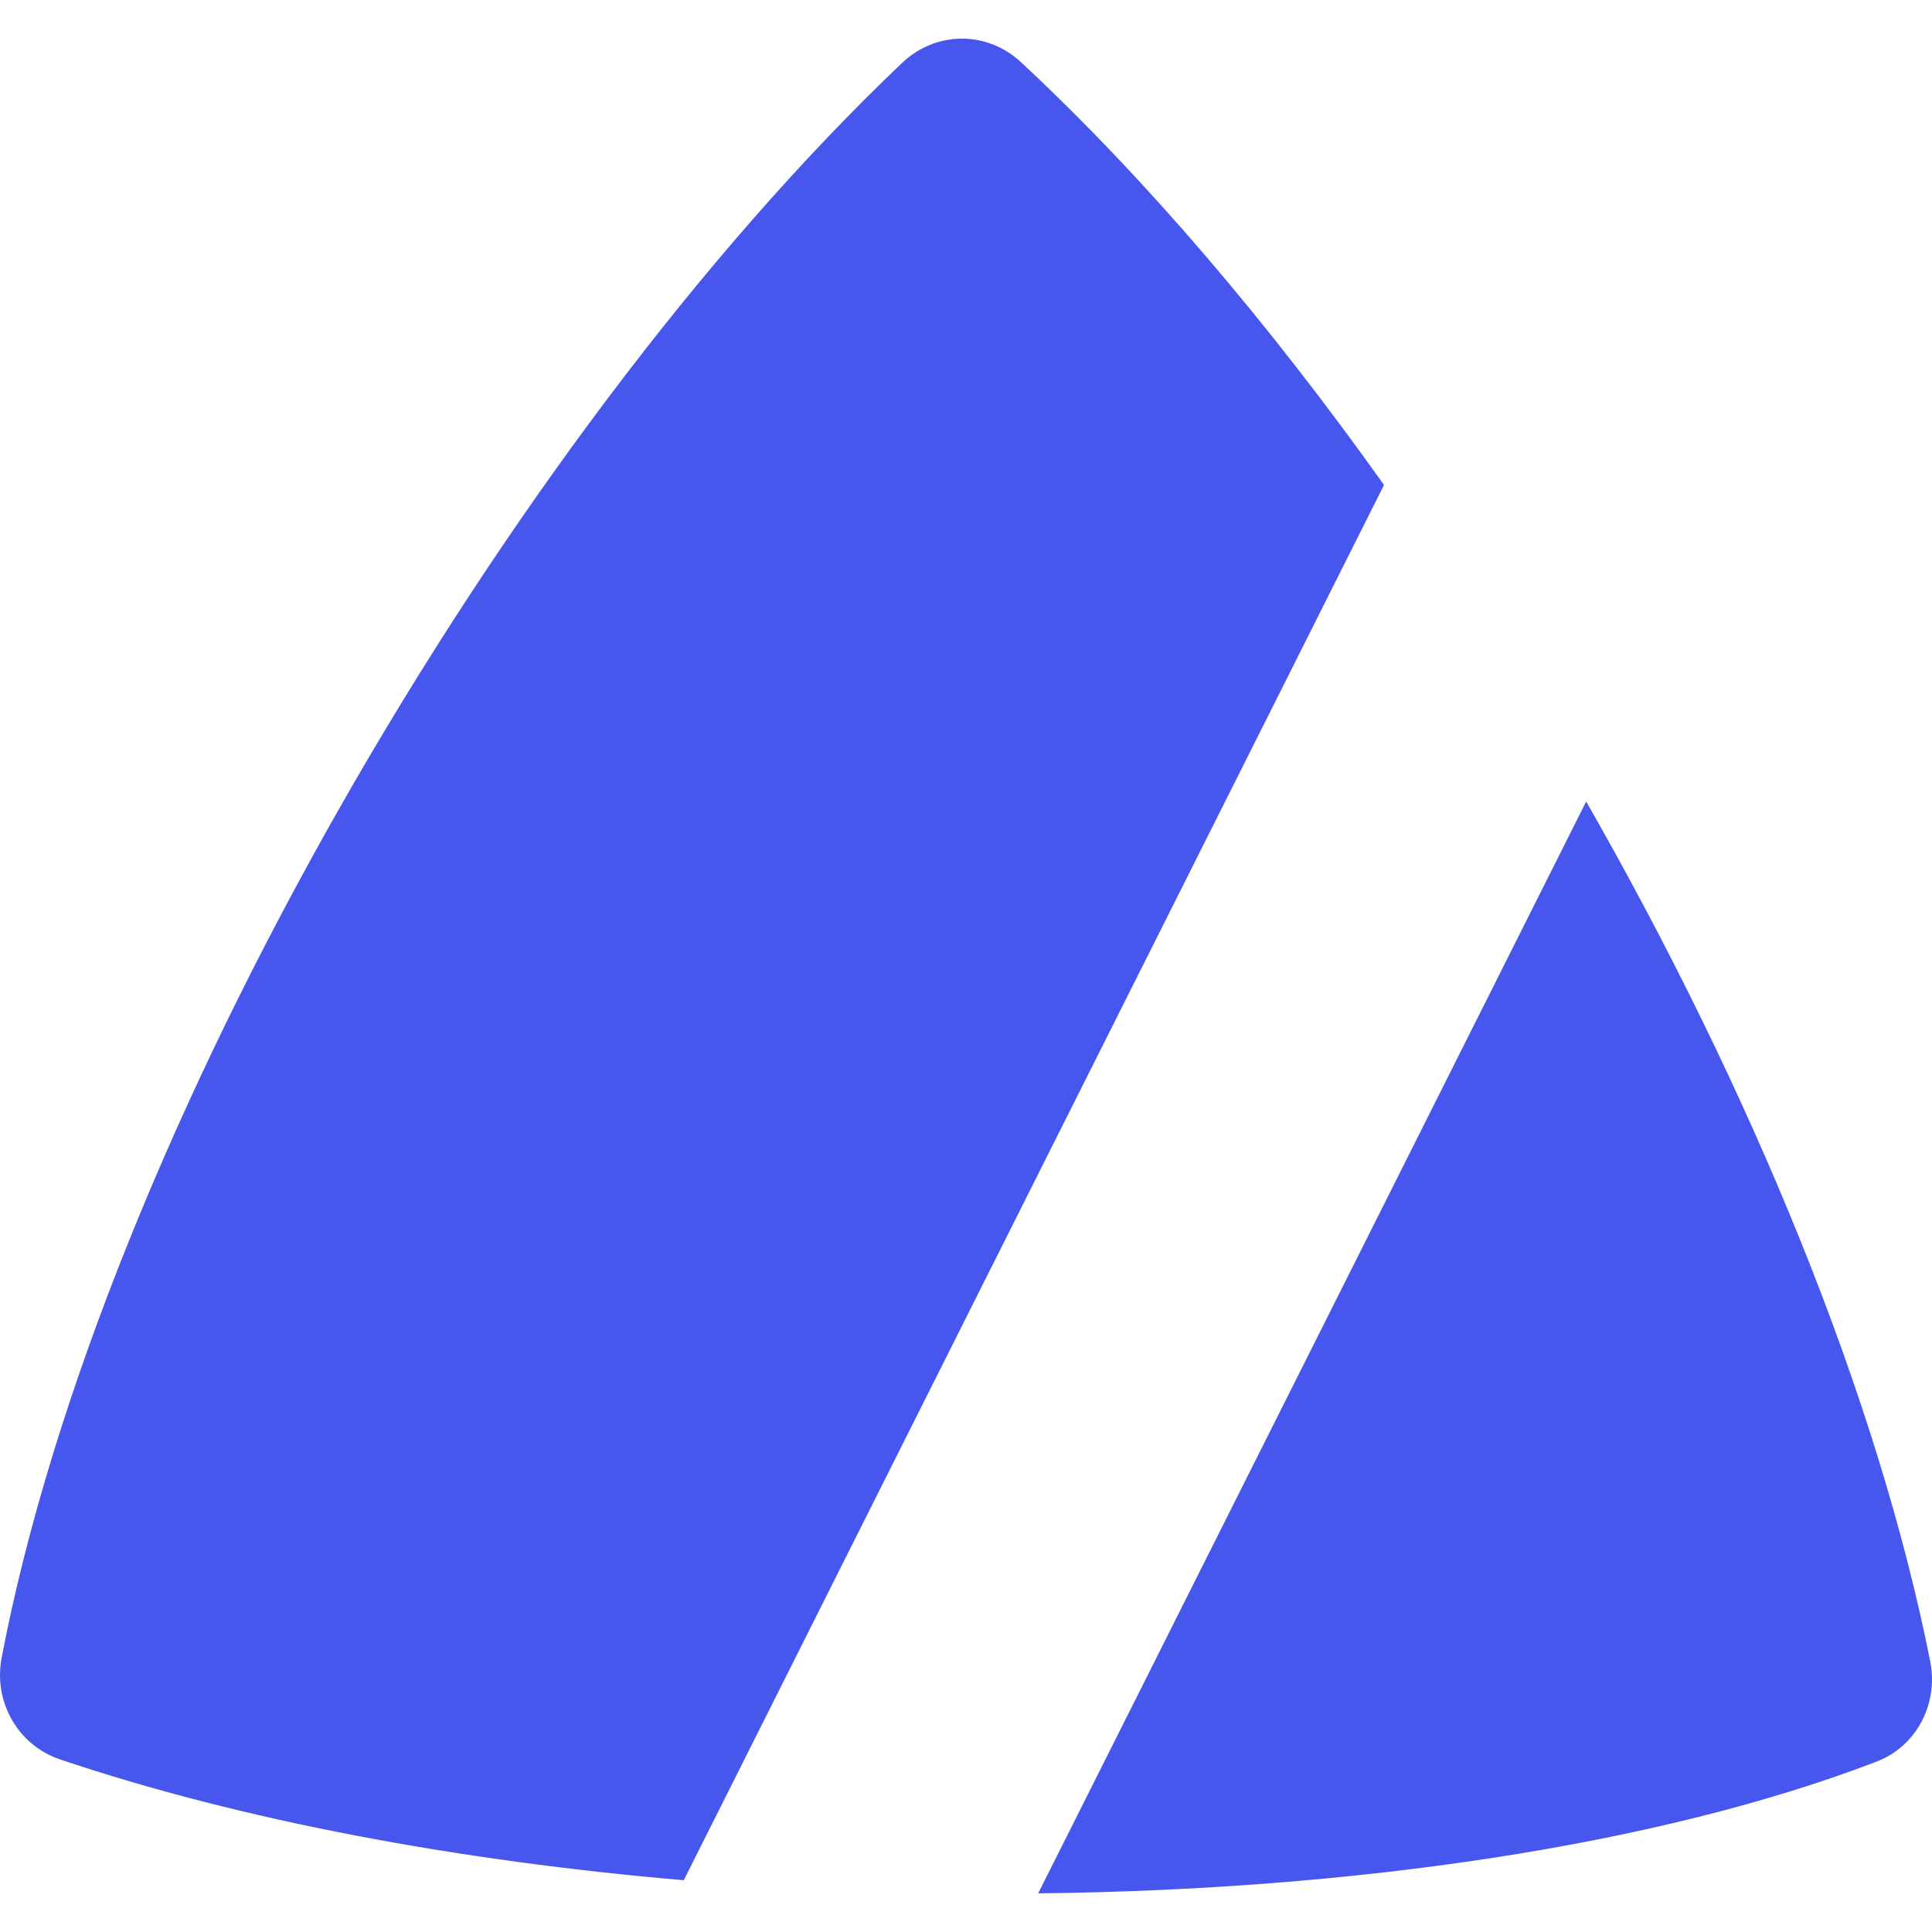
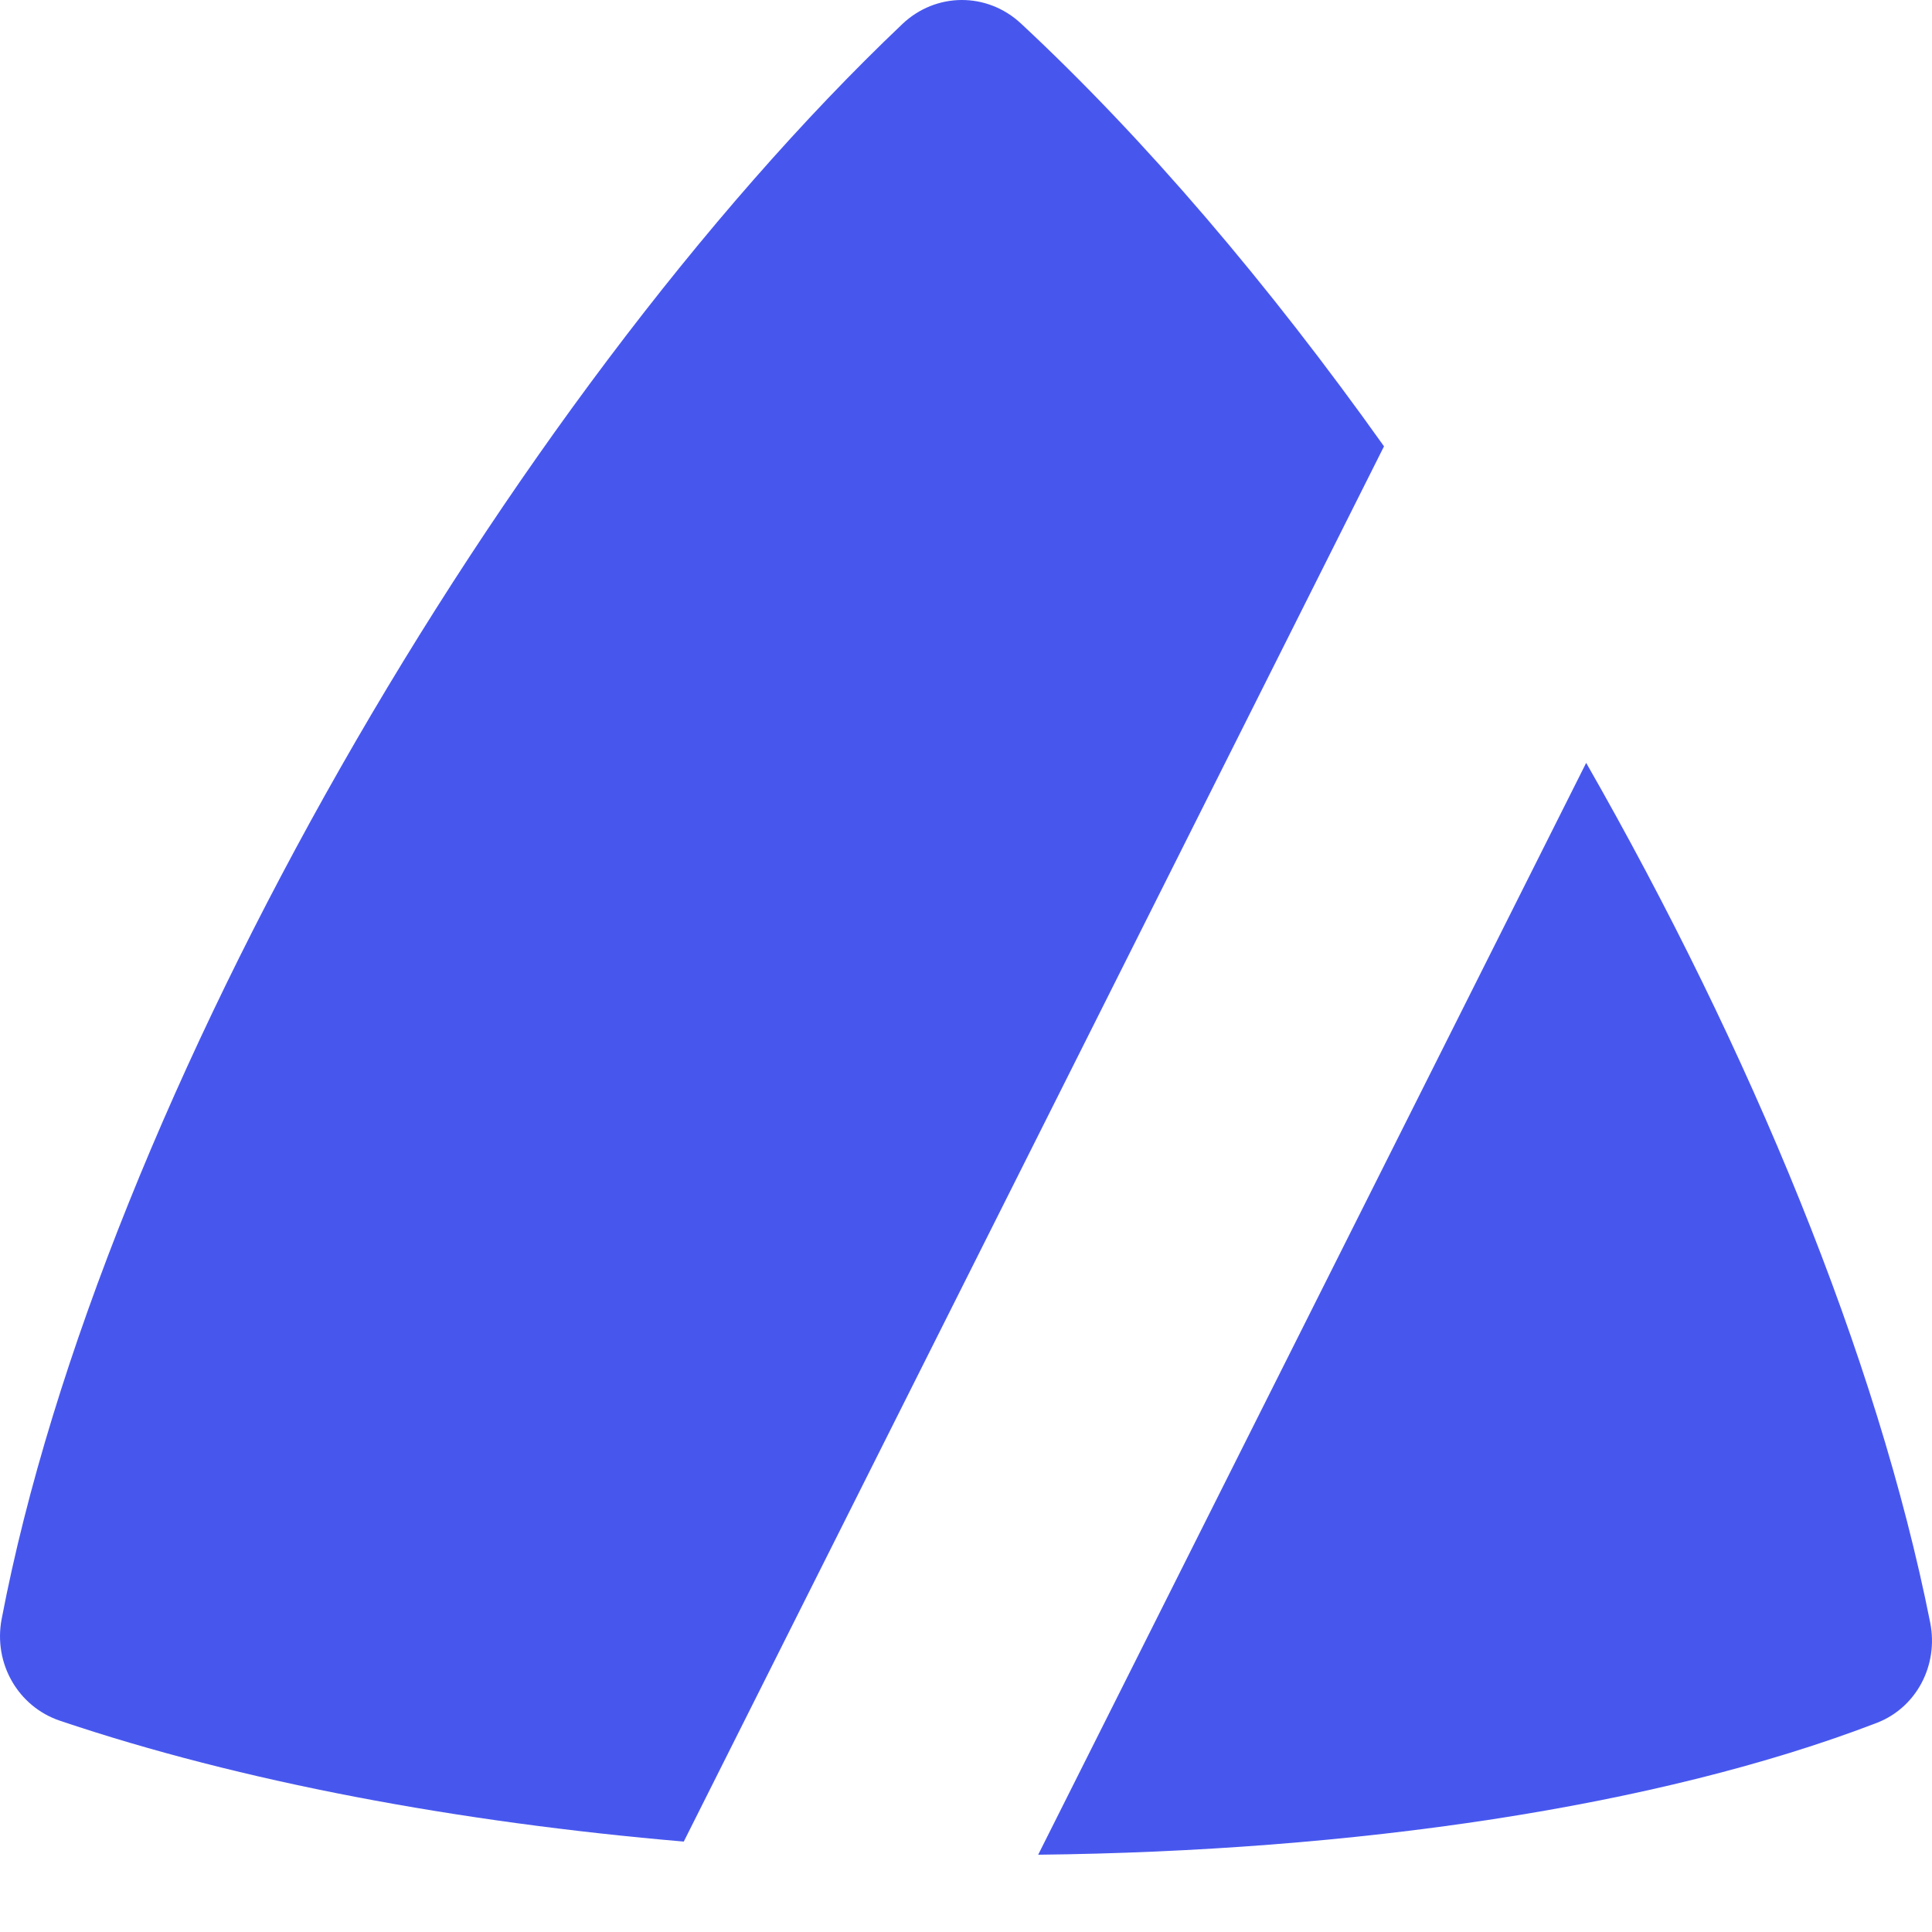
<svg xmlns="http://www.w3.org/2000/svg" width="50" height="50" viewBox="0 0 50 50" fill="none">
-   <path fill-rule="evenodd" clip-rule="evenodd" d="M0.043 42.899C2.622 29.414 13.088 11.377 23.35 1.625C24.219 0.798 25.544 0.791 26.422 1.608C29.641 4.605 32.845 8.372 35.818 12.551L17.696 48.66C11.867 48.16 6.253 47.118 1.553 45.533C0.469 45.168 -0.177 44.048 0.043 42.899ZM26.868 49C35.016 48.911 42.875 47.774 48.566 45.59C49.596 45.195 50.174 44.098 49.953 42.991C48.585 36.118 45.304 28.18 41.05 20.743L26.868 49Z" fill="#4757EE" />
+   <path d="M0.043 41.899C2.622 28.414 13.088 10.377 23.35 0.625C24.219 -0.202 25.544 -0.209 26.422 0.608C29.641 3.605 32.845 7.372 35.818 11.551L17.696 47.66C11.867 47.16 6.253 46.118 1.553 44.533C0.469 44.168 -0.177 43.048 0.043 41.899Z" fill="#4757EE" />
+   <path d="M26.868 48C35.016 47.911 42.875 46.774 48.566 44.59C49.596 44.195 50.174 43.098 49.953 41.991C48.585 35.118 45.304 27.18 41.05 19.743L26.868 48Z" fill="#4757EE" />
</svg>
